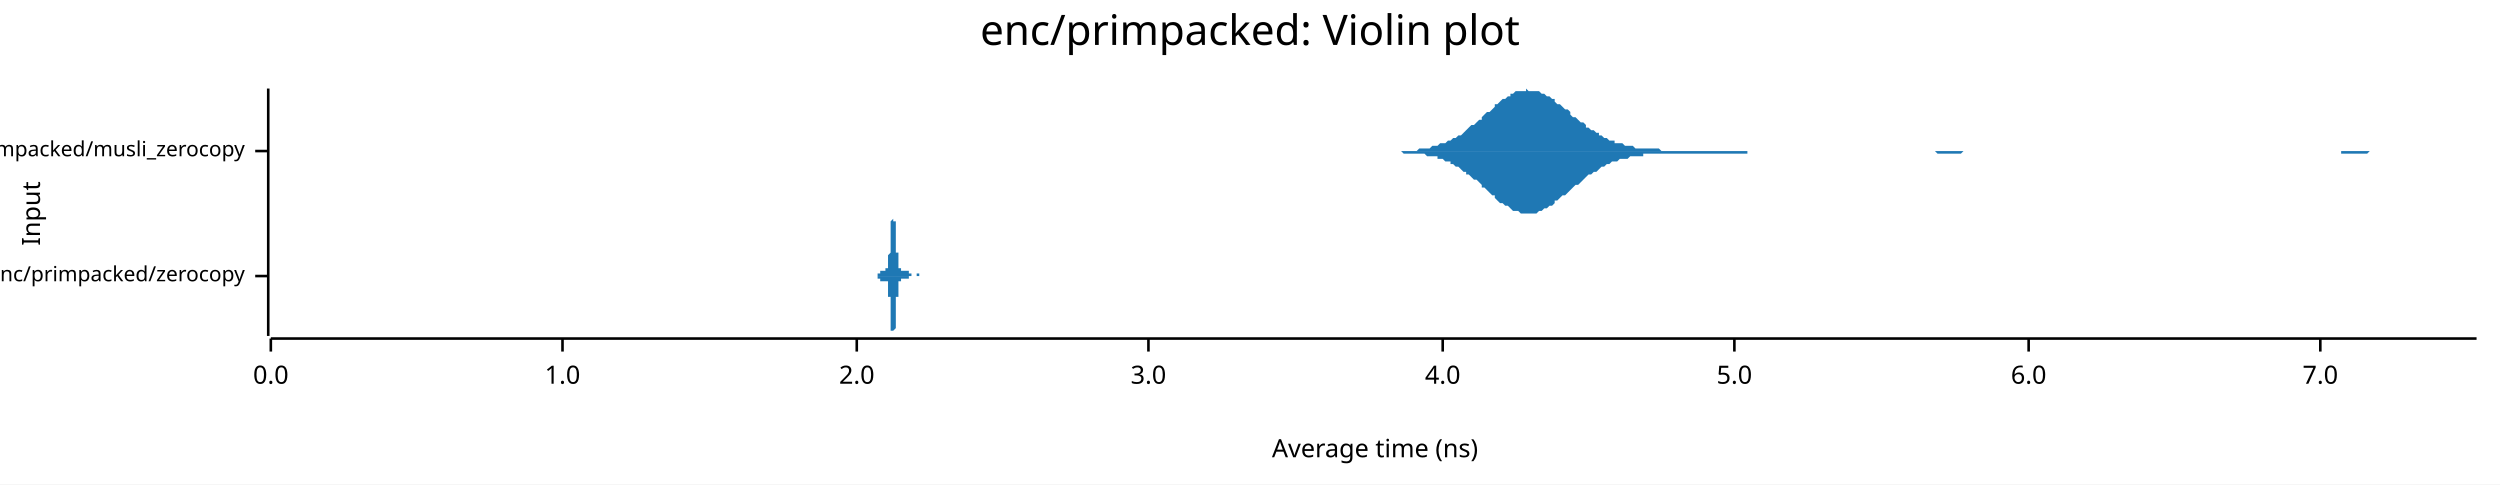
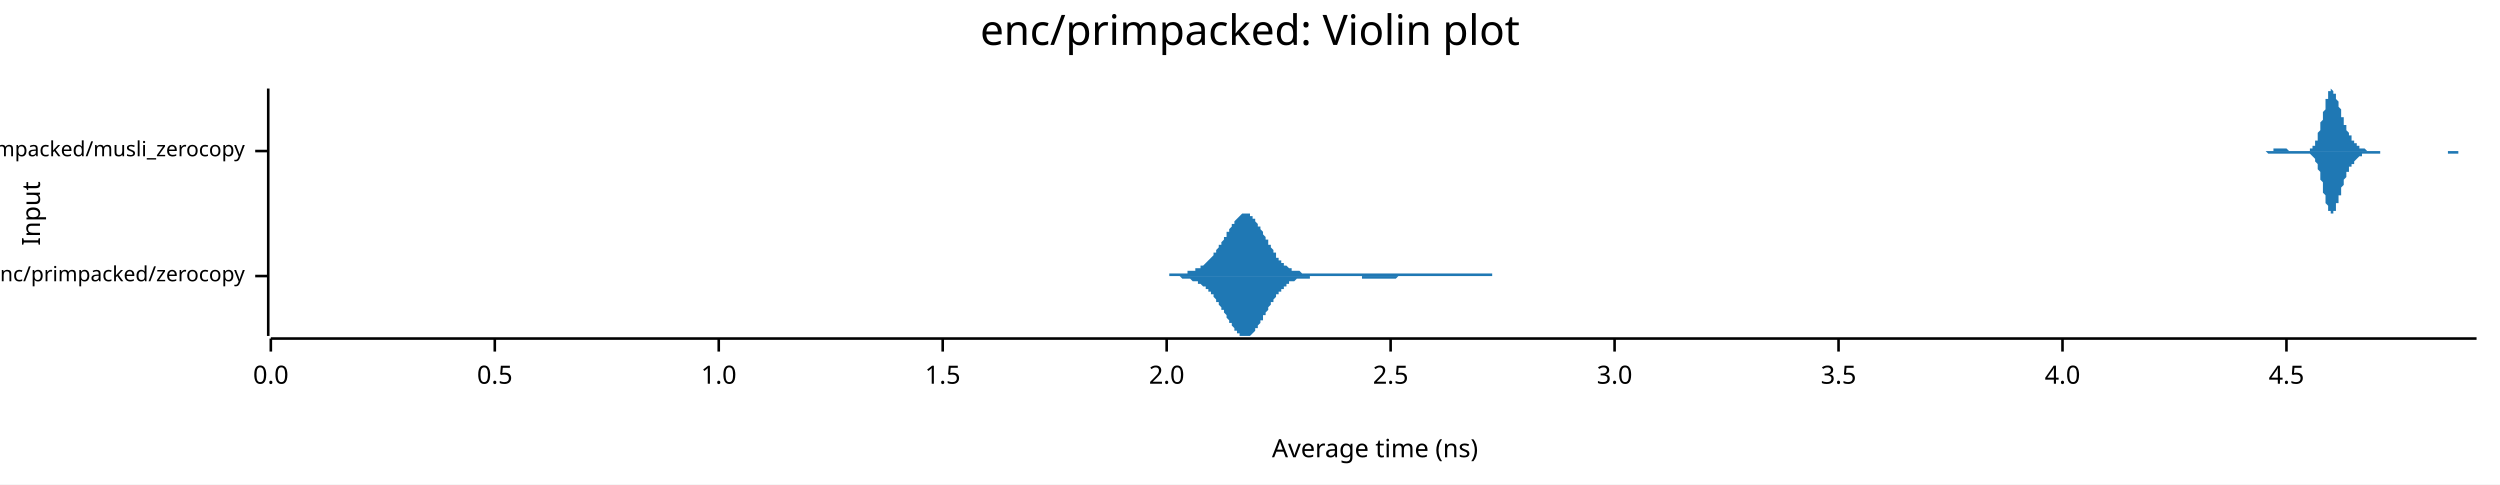
<svg xmlns="http://www.w3.org/2000/svg" width="960" height="186" viewBox="0 0 960 186">
  <rect width="100%" height="100%" fill="white" />
  <text x="480" y="5" dy="0.76em" text-anchor="middle" font-family="sans-serif" font-size="16.129" opacity="1" fill="#000000">
enc/primpacked: Violin plot
</text>
  <text x="8" y="82" dy="0.76em" text-anchor="middle" font-family="sans-serif" font-size="9.677" opacity="1" fill="#000000" transform="rotate(270, 8, 82)">
Input
</text>
  <text x="528" y="178" dy="-0.5ex" text-anchor="middle" font-family="sans-serif" font-size="9.677" opacity="1" fill="#000000">
Average time (ns)
</text>
  <polyline fill="none" opacity="1" stroke="#000000" stroke-width="1" points="103,34 103,129 " />
  <text x="94" y="106" dy="0.5ex" text-anchor="end" font-family="sans-serif" font-size="8.065" opacity="1" fill="#000000">
enc/primpacked/zerocopy
</text>
  <polyline fill="none" opacity="1" stroke="#000000" stroke-width="1" points="98,106 103,106 " />
  <text x="94" y="58" dy="0.5ex" text-anchor="end" font-family="sans-serif" font-size="8.065" opacity="1" fill="#000000">
enc/primpacked/musli_zerocopy
</text>
  <polyline fill="none" opacity="1" stroke="#000000" stroke-width="1" points="98,58 103,58 " />
  <polyline fill="none" opacity="1" stroke="#000000" stroke-width="1" points="104,130 951,130 " />
  <text x="104" y="140" dy="0.76em" text-anchor="middle" font-family="sans-serif" font-size="9.677" opacity="1" fill="#000000">
0.0
</text>
  <polyline fill="none" opacity="1" stroke="#000000" stroke-width="1" points="104,130 104,135 " />
-   <text x="216" y="140" dy="0.76em" text-anchor="middle" font-family="sans-serif" font-size="9.677" opacity="1" fill="#000000">
+   <text x="190" y="140" dy="0.76em" text-anchor="middle" font-family="sans-serif" font-size="9.677" opacity="1" fill="#000000">
+ 0.5
+ </text>
+   <polyline fill="none" opacity="1" stroke="#000000" stroke-width="1" points="190,130 190,135 " />
+   <text x="276" y="140" dy="0.76em" text-anchor="middle" font-family="sans-serif" font-size="9.677" opacity="1" fill="#000000">
1.0
</text>
-   <polyline fill="none" opacity="1" stroke="#000000" stroke-width="1" points="216,130 216,135 " />
-   <text x="329" y="140" dy="0.76em" text-anchor="middle" font-family="sans-serif" font-size="9.677" opacity="1" fill="#000000">
+   <polyline fill="none" opacity="1" stroke="#000000" stroke-width="1" points="276,130 276,135 " />
+   <text x="362" y="140" dy="0.76em" text-anchor="middle" font-family="sans-serif" font-size="9.677" opacity="1" fill="#000000">
+ 1.5
+ </text>
+   <polyline fill="none" opacity="1" stroke="#000000" stroke-width="1" points="362,130 362,135 " />
+   <text x="448" y="140" dy="0.76em" text-anchor="middle" font-family="sans-serif" font-size="9.677" opacity="1" fill="#000000">
2.0
</text>
-   <polyline fill="none" opacity="1" stroke="#000000" stroke-width="1" points="329,130 329,135 " />
-   <text x="441" y="140" dy="0.76em" text-anchor="middle" font-family="sans-serif" font-size="9.677" opacity="1" fill="#000000">
+   <polyline fill="none" opacity="1" stroke="#000000" stroke-width="1" points="448,130 448,135 " />
+   <text x="534" y="140" dy="0.76em" text-anchor="middle" font-family="sans-serif" font-size="9.677" opacity="1" fill="#000000">
+ 2.5
+ </text>
+   <polyline fill="none" opacity="1" stroke="#000000" stroke-width="1" points="534,130 534,135 " />
+   <text x="620" y="140" dy="0.76em" text-anchor="middle" font-family="sans-serif" font-size="9.677" opacity="1" fill="#000000">
3.0
</text>
-   <polyline fill="none" opacity="1" stroke="#000000" stroke-width="1" points="441,130 441,135 " />
-   <text x="554" y="140" dy="0.76em" text-anchor="middle" font-family="sans-serif" font-size="9.677" opacity="1" fill="#000000">
+   <polyline fill="none" opacity="1" stroke="#000000" stroke-width="1" points="620,130 620,135 " />
+   <text x="706" y="140" dy="0.76em" text-anchor="middle" font-family="sans-serif" font-size="9.677" opacity="1" fill="#000000">
+ 3.5
+ </text>
+   <polyline fill="none" opacity="1" stroke="#000000" stroke-width="1" points="706,130 706,135 " />
+   <text x="792" y="140" dy="0.76em" text-anchor="middle" font-family="sans-serif" font-size="9.677" opacity="1" fill="#000000">
4.0
</text>
-   <polyline fill="none" opacity="1" stroke="#000000" stroke-width="1" points="554,130 554,135 " />
-   <text x="666" y="140" dy="0.76em" text-anchor="middle" font-family="sans-serif" font-size="9.677" opacity="1" fill="#000000">
- 5.0
+   <polyline fill="none" opacity="1" stroke="#000000" stroke-width="1" points="792,130 792,135 " />
+   <text x="878" y="140" dy="0.76em" text-anchor="middle" font-family="sans-serif" font-size="9.677" opacity="1" fill="#000000">
+ 4.5
</text>
-   <polyline fill="none" opacity="1" stroke="#000000" stroke-width="1" points="666,130 666,135 " />
-   <text x="779" y="140" dy="0.76em" text-anchor="middle" font-family="sans-serif" font-size="9.677" opacity="1" fill="#000000">
- 6.0
- </text>
-   <polyline fill="none" opacity="1" stroke="#000000" stroke-width="1" points="779,130 779,135 " />
-   <text x="891" y="140" dy="0.76em" text-anchor="middle" font-family="sans-serif" font-size="9.677" opacity="1" fill="#000000">
- 7.0
- </text>
-   <polyline fill="none" opacity="1" stroke="#000000" stroke-width="1" points="891,130 891,135 " />
-   <polygon opacity="1" fill="#1F78B4" points="336,106 336,106 336,106 336,106 336,106 336,106 336,106 336,106 336,106 336,106 336,106 336,106 336,106 336,106 336,106 336,106 336,106 336,106 336,106 336,106 336,106 336,106 336,106 336,106 337,106 337,106 337,106 337,106 337,106 337,106 337,106 337,106 337,106 337,105 337,105 337,105 337,105 337,105 337,105 337,105 337,105 337,105 337,105 337,105 337,105 337,105 337,105 337,105 337,105 337,105 338,105 338,105 338,105 338,105 338,105 338,105 338,105 338,105 338,105 338,104 338,104 338,104 338,104 338,104 338,104 338,104 338,104 338,104 338,104 338,104 338,104 338,104 338,104 338,104 338,104 338,104 339,104 339,104 339,104 339,104 339,104 339,104 339,104 339,104 339,104 339,104 339,104 339,104 339,104 339,104 339,104 339,104 339,104 339,104 339,104 339,104 339,104 339,104 339,104 339,104 339,104 339,104 340,104 340,104 340,104 340,104 340,104 340,104 340,104 340,104 340,104 340,104 340,104 340,104 340,104 340,104 340,104 340,104 340,104 340,104 340,104 340,104 340,104 340,104 340,104 340,104 340,103 340,103 341,103 341,103 341,103 341,103 341,103 341,103 341,103 341,103 341,102 341,102 341,102 341,102 341,102 341,102 341,101 341,101 341,101 341,101 341,100 341,100 341,100 341,99 341,99 341,99 341,98 341,98 342,97 342,97 342,96 342,96 342,96 342,95 342,95 342,94 342,94 342,93 342,92 342,92 342,91 342,91 342,90 342,90 342,89 342,89 342,88 342,88 342,87 342,87 342,86 342,86 342,85 342,85 343,84 343,84 343,84 343,83 343,83 343,83 343,83 343,82 343,82 343,82 343,82 343,82 343,82 343,82 343,82 343,82 343,82 343,82 343,83 343,83 343,83 343,83 343,84 343,84 343,84 343,85 344,85 344,86 344,86 344,87 344,87 344,87 344,88 344,88 344,89 344,89 344,90 344,90 344,91 344,91 344,92 344,92 344,93 344,93 344,94 344,94 344,95 344,95 344,96 344,96 344,97 344,97 345,97 345,98 345,98 345,99 345,99 345,99 345,100 345,100 345,100 345,100 345,101 345,101 345,101 345,101 345,102 345,102 345,102 345,102 345,102 345,103 345,103 345,103 345,103 345,103 345,103 345,103 346,103 346,104 346,104 346,104 346,104 346,104 346,104 346,104 346,104 346,104 346,104 346,104 346,104 346,104 346,104 346,104 346,104 346,104 346,104 346,104 346,104 346,104 346,104 346,104 346,104 346,104 347,104 347,104 347,104 347,104 347,104 347,104 347,104 347,104 347,104 347,104 347,104 347,104 347,104 347,104 347,104 347,104 347,104 347,104 347,104 347,104 347,104 347,104 347,104 347,104 347,104 347,104 348,104 348,104 348,104 348,104 348,104 348,104 348,104 348,104 348,104 348,104 348,104 348,104 348,104 348,104 348,104 348,104 348,104 348,104 348,104 348,104 348,104 348,104 348,104 348,104 348,104 348,104 349,104 349,104 349,105 349,105 349,105 349,105 349,105 349,105 349,105 349,105 349,105 349,105 349,105 349,105 349,105 349,105 349,105 349,105 349,105 349,105 349,105 349,105 349,105 349,105 349,105 349,105 350,105 350,105 350,105 350,105 350,105 350,105 350,105 350,105 350,105 350,105 350,105 350,105 350,106 350,106 350,106 350,106 350,106 350,106 350,106 350,106 350,106 350,106 350,106 350,106 350,106 350,106 351,106 351,106 351,106 351,106 351,106 351,106 351,106 351,106 351,106 351,106 351,106 351,106 351,106 351,106 351,106 351,106 351,106 351,106 351,106 351,106 351,106 351,106 351,106 351,106 351,106 351,106 352,106 352,105 352,105 352,105 352,105 352,105 352,105 352,105 352,105 352,105 352,105 352,105 352,105 352,105 352,105 352,105 352,105 352,105 352,105 352,105 352,105 352,105 352,105 352,105 352,105 352,105 352,105 353,105 353,105 353,105 353,105 353,105 353,105 353,105 353,105 353,105 353,105 353,105 353,106 353,106 353,106 353,106 353,106 353,106 353,106 353,106 353,106 353,106 353,106 353,106 353,106 353,106 353,106 354,106 354,106 354,106 354,106 354,106 354,106 354,106 354,106 354,106 354,106 354,106 354,106 354,106 354,106 354,106 354,106 354,106 354,106 354,106 354,106 354,106 354,106 354,106 354,106 354,106 354,106 355,106 355,106 355,106 355,106 355,106 355,106 355,106 355,106 336,106 " />
-   <polygon opacity="1" fill="#1F78B4" points="336,106 336,106 336,106 336,106 336,106 336,106 336,106 336,106 336,106 336,106 336,106 336,106 336,106 336,106 336,106 336,106 336,106 336,106 336,106 336,106 336,106 336,106 336,106 336,106 337,106 337,106 337,106 337,106 337,106 337,106 337,106 337,106 337,106 337,106 337,106 337,106 337,106 337,106 337,106 337,106 337,106 337,106 337,106 337,106 337,106 337,106 337,106 337,106 337,106 337,107 338,107 338,107 338,107 338,107 338,107 338,107 338,107 338,107 338,107 338,107 338,107 338,107 338,107 338,107 338,107 338,107 338,107 338,107 338,107 338,108 338,108 338,108 338,108 338,108 338,108 338,108 339,108 339,108 339,108 339,108 339,108 339,108 339,108 339,108 339,108 339,108 339,108 339,108 339,108 339,108 339,108 339,108 339,108 339,108 339,108 339,108 339,108 339,108 339,108 339,108 339,108 339,108 340,108 340,108 340,108 340,108 340,108 340,108 340,108 340,108 340,108 340,108 340,108 340,108 340,108 340,108 340,108 340,108 340,108 340,108 340,108 340,108 340,108 340,108 340,108 340,108 340,108 340,108 341,108 341,108 341,108 341,108 341,108 341,109 341,109 341,109 341,109 341,109 341,109 341,110 341,110 341,110 341,110 341,110 341,111 341,111 341,111 341,112 341,112 341,112 341,113 341,113 341,113 341,114 342,114 342,115 342,115 342,115 342,116 342,116 342,117 342,117 342,118 342,119 342,119 342,120 342,120 342,121 342,121 342,122 342,122 342,123 342,123 342,124 342,124 342,125 342,125 342,126 342,126 342,127 343,127 343,128 343,128 343,128 343,128 343,129 343,129 343,129 343,129 343,129 343,129 343,129 343,129 343,129 343,129 343,129 343,129 343,129 343,129 343,129 343,128 343,128 343,128 343,127 343,127 343,127 344,126 344,126 344,125 344,125 344,124 344,124 344,124 344,123 344,123 344,122 344,122 344,121 344,121 344,120 344,120 344,119 344,119 344,118 344,118 344,117 344,117 344,116 344,116 344,115 344,115 344,114 345,114 345,114 345,113 345,113 345,113 345,112 345,112 345,112 345,111 345,111 345,111 345,111 345,110 345,110 345,110 345,110 345,109 345,109 345,109 345,109 345,109 345,109 345,109 345,108 345,108 345,108 346,108 346,108 346,108 346,108 346,108 346,108 346,108 346,108 346,108 346,107 346,107 346,107 346,107 346,107 346,107 346,107 346,107 346,107 346,107 346,107 346,107 346,107 346,107 346,107 346,107 346,107 347,107 347,107 347,107 347,107 347,107 347,107 347,107 347,107 347,107 347,107 347,107 347,107 347,107 347,107 347,107 347,107 347,107 347,107 347,107 347,107 347,107 347,107 347,107 347,107 347,107 347,107 348,107 348,107 348,107 348,107 348,107 348,107 348,107 348,107 348,107 348,107 348,107 348,107 348,107 348,107 348,107 348,107 348,107 348,107 348,107 348,107 348,107 348,107 348,107 348,107 348,107 348,107 349,107 349,107 349,107 349,107 349,107 349,107 349,107 349,107 349,107 349,107 349,107 349,107 349,107 349,107 349,107 349,107 349,107 349,107 349,107 349,106 349,106 349,106 349,106 349,106 349,106 349,106 350,106 350,106 350,106 350,106 350,106 350,106 350,106 350,106 350,106 350,106 350,106 350,106 350,106 350,106 350,106 350,106 350,106 350,106 350,106 350,106 350,106 350,106 350,106 350,106 350,106 350,106 351,106 351,106 351,106 351,106 351,106 351,106 351,106 351,106 351,106 351,106 351,106 351,106 351,106 351,106 351,106 351,106 351,106 351,106 351,106 351,106 351,106 351,106 351,106 351,106 351,106 351,106 352,106 352,106 352,106 352,106 352,106 352,106 352,106 352,106 352,106 352,106 352,106 352,106 352,106 352,106 352,106 352,106 352,106 352,106 352,106 352,106 352,106 352,106 352,106 352,106 352,106 352,106 352,106 353,106 353,106 353,106 353,106 353,106 353,106 353,106 353,106 353,106 353,106 353,106 353,106 353,106 353,106 353,106 353,106 353,106 353,106 353,106 353,106 353,106 353,106 353,106 353,106 353,106 353,106 354,106 354,106 354,106 354,106 354,106 354,106 354,106 354,106 354,106 354,106 354,106 354,106 354,106 354,106 354,106 354,106 354,106 354,106 354,106 354,106 354,106 354,106 354,106 354,106 354,106 354,106 355,106 355,106 355,106 355,106 355,106 355,106 355,106 355,106 336,106 " />
-   <polygon opacity="1" fill="#1F78B4" points="526,58 527,58 528,58 529,58 529,58 530,58 531,58 532,58 533,58 534,58 535,58 535,58 536,58 537,58 538,58 539,58 540,58 540,58 541,58 542,58 543,58 544,58 545,57 546,57 546,57 547,57 548,57 549,57 550,56 551,56 552,56 552,56 553,55 554,55 555,55 556,54 557,54 557,54 558,53 559,53 560,52 561,52 562,51 563,50 563,50 564,49 565,48 566,48 567,47 568,46 569,46 569,45 570,44 571,43 572,43 573,42 574,41 574,40 575,40 576,39 577,38 578,38 579,37 580,37 580,36 581,36 582,35 583,35 584,35 585,35 586,35 586,34 587,35 588,35 589,35 590,35 591,35 591,35 592,36 593,36 594,37 595,37 596,38 597,38 597,39 598,40 599,40 600,41 601,42 602,42 603,43 603,44 604,45 605,45 606,46 607,47 608,47 609,48 609,49 610,49 611,50 612,50 613,51 614,51 614,52 615,52 616,53 617,53 618,54 619,54 620,54 620,55 621,55 622,55 623,55 624,56 625,56 626,56 626,56 627,56 628,57 629,57 630,57 631,57 631,57 632,57 633,57 634,57 635,57 636,57 637,57 637,57 638,58 639,58 640,58 641,58 642,58 643,58 643,58 644,58 645,58 646,58 647,58 648,58 648,58 649,58 650,58 651,58 652,58 653,58 654,58 654,58 655,58 656,58 657,58 658,58 659,58 660,58 660,58 661,58 662,58 663,58 664,58 665,58 666,58 666,58 667,58 668,58 669,58 670,58 671,58 671,58 672,58 673,58 674,58 675,58 676,58 677,58 677,58 678,58 679,58 680,58 681,58 682,58 683,58 683,58 684,58 685,58 686,58 687,58 688,58 688,58 689,58 690,58 691,58 692,58 693,58 694,58 694,58 695,58 696,58 697,58 698,58 699,58 700,58 700,58 701,58 702,58 703,58 704,58 705,58 705,58 706,58 707,58 708,58 709,58 710,58 711,58 711,58 712,58 713,58 714,58 715,58 716,58 717,58 717,58 718,58 719,58 720,58 721,58 722,58 723,58 723,58 724,58 725,58 726,58 727,58 728,58 728,58 729,58 730,58 731,58 732,58 733,58 734,58 734,58 735,58 736,58 737,58 738,58 739,58 740,58 740,58 741,58 742,58 743,58 744,58 745,58 745,58 746,58 747,58 748,58 749,58 750,58 751,58 751,58 752,58 753,58 754,58 755,58 756,58 757,58 757,58 758,58 759,58 760,58 761,58 762,58 762,58 763,58 764,58 765,58 766,58 767,58 768,58 768,58 769,58 770,58 771,58 772,58 773,58 774,58 774,58 775,58 776,58 777,58 778,58 779,58 780,58 780,58 781,58 782,58 783,58 784,58 785,58 785,58 786,58 787,58 788,58 789,58 790,58 791,58 791,58 792,58 793,58 794,58 795,58 796,58 797,58 797,58 798,58 799,58 800,58 801,58 802,58 802,58 803,58 804,58 805,58 806,58 807,58 808,58 808,58 809,58 810,58 811,58 812,58 813,58 814,58 814,58 815,58 816,58 817,58 818,58 819,58 819,58 820,58 821,58 822,58 823,58 824,58 825,58 825,58 826,58 827,58 828,58 829,58 830,58 831,58 831,58 832,58 833,58 834,58 835,58 836,58 837,58 837,58 838,58 839,58 840,58 841,58 842,58 842,58 843,58 844,58 845,58 846,58 847,58 848,58 848,58 849,58 850,58 851,58 852,58 853,58 854,58 854,58 855,58 856,58 857,58 858,58 859,58 859,58 860,58 861,58 862,58 863,58 864,58 865,58 865,58 866,58 867,58 868,58 869,58 870,58 871,58 871,58 872,58 873,58 874,58 875,58 876,58 876,58 877,58 878,58 879,58 880,58 881,58 882,58 882,58 883,58 884,58 885,58 886,58 887,58 888,58 888,58 889,58 890,58 891,58 892,58 893,58 894,58 894,58 895,58 896,58 897,58 898,58 899,58 899,58 900,58 901,58 902,58 903,58 904,58 905,58 905,58 906,58 907,58 908,58 909,58 910,58 911,58 911,58 912,58 913,58 914,58 915,58 916,58 916,58 917,58 918,58 919,58 920,58 921,58 922,58 922,58 923,58 924,58 925,58 926,58 927,58 928,58 928,58 929,58 930,58 931,58 932,58 933,58 933,58 934,58 935,58 936,58 937,58 938,58 939,58 939,58 940,58 941,58 942,58 943,58 944,58 945,58 945,58 946,58 947,58 948,58 949,58 950,58 951,58 951,58 526,58 " />
-   <polygon opacity="1" fill="#1F78B4" points="526,58 527,58 528,58 529,58 529,58 530,58 531,58 532,58 533,58 534,58 535,58 535,58 536,58 537,58 538,58 539,59 540,59 540,59 541,59 542,59 543,59 544,59 545,59 546,59 546,59 547,59 548,60 549,60 550,60 551,60 552,60 552,61 553,61 554,61 555,62 556,62 557,62 557,63 558,63 559,64 560,64 561,65 562,66 563,66 563,67 564,67 565,68 566,69 567,69 568,70 569,71 569,72 570,72 571,73 572,74 573,75 574,75 574,76 575,77 576,78 577,78 578,79 579,79 580,80 580,80 581,81 582,81 583,81 584,82 585,82 586,82 586,82 587,82 588,82 589,82 590,82 591,81 591,81 592,81 593,80 594,80 595,79 596,79 597,78 597,77 598,77 599,76 600,75 601,75 602,74 603,73 603,73 604,72 605,71 606,71 607,70 608,69 609,68 609,68 610,67 611,67 612,66 613,66 614,65 614,65 615,64 616,64 617,63 618,63 619,62 620,62 620,62 621,62 622,61 623,61 624,61 625,61 626,60 626,60 627,60 628,60 629,60 630,60 631,60 631,59 632,59 633,59 634,59 635,59 636,59 637,59 637,59 638,59 639,59 640,59 641,59 642,59 643,59 643,59 644,59 645,59 646,59 647,59 648,59 648,59 649,59 650,59 651,59 652,59 653,59 654,59 654,59 655,59 656,59 657,59 658,59 659,59 660,59 660,59 661,59 662,59 663,59 664,59 665,59 666,59 666,59 667,59 668,59 669,59 670,59 671,59 671,58 672,58 673,58 674,58 675,58 676,58 677,58 677,58 678,58 679,58 680,58 681,58 682,58 683,58 683,58 684,58 685,58 686,58 687,58 688,58 688,58 689,58 690,58 691,58 692,58 693,58 694,58 694,58 695,58 696,58 697,58 698,58 699,58 700,58 700,58 701,58 702,58 703,58 704,58 705,58 705,58 706,58 707,58 708,58 709,58 710,58 711,58 711,58 712,58 713,58 714,58 715,58 716,58 717,58 717,58 718,58 719,58 720,58 721,58 722,58 723,58 723,58 724,58 725,58 726,58 727,58 728,58 728,58 729,58 730,58 731,58 732,58 733,58 734,58 734,58 735,58 736,58 737,58 738,58 739,58 740,58 740,58 741,58 742,58 743,58 744,59 745,59 745,59 746,59 747,59 748,59 749,59 750,59 751,59 751,59 752,59 753,59 754,58 755,58 756,58 757,58 757,58 758,58 759,58 760,58 761,58 762,58 762,58 763,58 764,58 765,58 766,58 767,58 768,58 768,58 769,58 770,58 771,58 772,58 773,58 774,58 774,58 775,58 776,58 777,58 778,58 779,58 780,58 780,58 781,58 782,58 783,58 784,58 785,58 785,58 786,58 787,58 788,58 789,58 790,58 791,58 791,58 792,58 793,58 794,58 795,58 796,58 797,58 797,58 798,58 799,58 800,58 801,58 802,58 802,58 803,58 804,58 805,58 806,58 807,58 808,58 808,58 809,58 810,58 811,58 812,58 813,58 814,58 814,58 815,58 816,58 817,58 818,58 819,58 819,58 820,58 821,58 822,58 823,58 824,58 825,58 825,58 826,58 827,58 828,58 829,58 830,58 831,58 831,58 832,58 833,58 834,58 835,58 836,58 837,58 837,58 838,58 839,58 840,58 841,58 842,58 842,58 843,58 844,58 845,58 846,58 847,58 848,58 848,58 849,58 850,58 851,58 852,58 853,58 854,58 854,58 855,58 856,58 857,58 858,58 859,58 859,58 860,58 861,58 862,58 863,58 864,58 865,58 865,58 866,58 867,58 868,58 869,58 870,58 871,58 871,58 872,58 873,58 874,58 875,58 876,58 876,58 877,58 878,58 879,58 880,58 881,58 882,58 882,58 883,58 884,58 885,58 886,58 887,58 888,58 888,58 889,58 890,58 891,58 892,58 893,58 894,58 894,58 895,58 896,58 897,58 898,58 899,58 899,59 900,59 901,59 902,59 903,59 904,59 905,59 905,59 906,59 907,59 908,59 909,59 910,58 911,58 911,58 912,58 913,58 914,58 915,58 916,58 916,58 917,58 918,58 919,58 920,58 921,58 922,58 922,58 923,58 924,58 925,58 926,58 927,58 928,58 928,58 929,58 930,58 931,58 932,58 933,58 933,58 934,58 935,58 936,58 937,58 938,58 939,58 939,58 940,58 941,58 942,58 943,58 944,58 945,58 945,58 946,58 947,58 948,58 949,58 950,58 951,58 951,58 526,58 " />
+   <polyline fill="none" opacity="1" stroke="#000000" stroke-width="1" points="878,130 878,135 " />
+   <polygon opacity="1" fill="#1F78B4" points="439,106 439,106 440,106 440,106 440,106 441,106 441,106 441,106 441,106 442,106 442,106 442,106 443,106 443,106 443,106 444,106 444,106 444,106 444,106 445,106 445,106 445,106 446,106 446,106 446,106 447,106 447,106 447,106 447,106 448,106 448,106 448,106 449,106 449,106 449,105 449,105 450,105 450,105 450,105 451,105 451,105 451,105 452,105 452,105 452,105 452,105 453,105 453,105 453,105 454,105 454,105 454,105 455,105 455,105 455,105 455,105 456,105 456,104 456,104 457,104 457,104 457,104 457,104 458,104 458,104 458,104 459,104 459,103 459,103 460,103 460,103 460,103 460,103 461,103 461,102 461,102 462,102 462,102 462,102 463,101 463,101 463,101 463,101 464,100 464,100 464,100 465,99 465,99 465,99 466,98 466,98 466,98 466,97 467,97 467,96 467,96 468,95 468,95 468,95 468,94 469,94 469,93 469,93 470,92 470,92 470,91 471,91 471,90 471,90 471,89 472,89 472,88 472,88 473,87 473,87 473,86 474,86 474,85 474,85 474,85 475,84 475,84 475,84 476,83 476,83 476,83 476,83 477,82 477,82 477,82 478,82 478,82 478,82 479,82 479,82 479,82 479,82 480,82 480,83 480,83 481,83 481,83 481,84 482,84 482,84 482,85 482,85 483,86 483,86 483,87 484,87 484,88 484,88 485,89 485,89 485,90 485,90 486,91 486,91 486,92 487,92 487,93 487,93 487,94 488,94 488,95 488,95 489,96 489,96 489,97 490,97 490,98 490,98 490,99 491,99 491,99 491,100 492,100 492,100 492,101 493,101 493,101 493,101 493,102 494,102 494,102 494,102 495,103 495,103 495,103 495,103 496,103 496,103 496,104 497,104 497,104 497,104 498,104 498,104 498,104 498,104 499,104 499,104 499,104 500,105 500,105 500,105 501,105 501,105 501,105 501,105 502,105 502,105 502,105 503,105 503,105 503,105 503,105 504,105 504,105 504,105 505,105 505,105 505,105 506,105 506,105 506,105 506,105 507,105 507,105 507,105 508,105 508,105 508,105 509,105 509,105 509,105 509,105 510,105 510,105 510,105 511,105 511,105 511,105 512,105 512,105 512,105 512,105 513,105 513,105 513,105 514,105 514,105 514,105 514,105 515,105 515,105 515,105 516,105 516,105 516,105 517,105 517,105 517,105 517,105 518,105 518,105 518,105 519,105 519,105 519,105 520,105 520,105 520,105 520,105 521,105 521,105 521,105 522,105 522,105 522,105 522,105 523,105 523,105 523,105 524,105 524,105 524,105 525,105 525,105 525,105 525,105 526,105 526,105 526,105 527,105 527,105 527,105 528,105 528,105 528,105 528,105 529,105 529,105 529,105 530,105 530,105 530,105 531,105 531,105 531,105 531,105 532,105 532,105 532,105 533,105 533,105 533,105 533,105 534,105 534,105 534,105 535,105 535,105 535,105 536,105 536,105 536,105 536,105 537,105 537,105 537,105 538,105 538,105 538,105 539,105 539,105 539,105 539,105 540,105 540,105 540,105 541,105 541,105 541,105 541,105 542,105 542,105 542,105 543,105 543,105 543,105 544,105 544,105 544,105 544,105 545,105 545,105 545,105 546,105 546,105 546,105 547,105 547,105 547,105 547,105 548,105 548,105 548,105 549,105 549,105 549,105 550,105 550,105 550,105 550,105 551,105 551,105 551,105 552,105 552,105 552,105 552,105 553,105 553,105 553,105 554,105 554,105 554,105 555,105 555,105 555,105 555,105 556,105 556,105 556,105 557,105 557,105 557,105 558,105 558,105 558,105 558,105 559,105 559,105 559,105 560,105 560,105 560,105 560,105 561,105 561,105 561,105 562,105 562,105 562,105 563,105 563,105 563,105 563,105 564,105 564,105 564,105 565,105 565,105 565,105 566,105 566,105 566,105 566,105 567,105 567,105 567,105 568,105 568,105 568,105 568,105 569,105 569,105 569,105 570,105 570,105 570,105 571,105 571,105 571,105 571,105 572,105 572,105 572,105 573,105 573,106 573,106 574,106 574,106 574,106 574,106 575,106 575,106 575,106 576,106 576,106 576,106 577,106 577,106 577,106 577,106 578,106 578,106 578,106 579,106 579,106 579,106 579,106 580,106 580,106 580,106 581,106 581,106 581,106 582,106 582,106 582,106 582,106 583,106 583,106 583,106 584,106 584,106 584,106 585,106 585,106 585,106 585,106 586,106 586,106 586,106 587,106 587,106 587,106 587,106 439,106 " />
+   <polygon opacity="1" fill="#1F78B4" points="439,106 439,106 440,106 440,106 440,106 441,106 441,106 441,106 441,106 442,106 442,106 442,106 443,106 443,106 443,106 444,106 444,106 444,106 444,106 445,106 445,106 445,106 446,106 446,106 446,106 447,106 447,106 447,106 447,106 448,106 448,106 448,106 449,106 449,106 449,106 449,106 450,106 450,106 450,106 451,106 451,106 451,106 452,106 452,106 452,106 452,106 453,106 453,106 453,106 454,107 454,107 454,107 455,107 455,107 455,107 455,107 456,107 456,107 456,107 457,107 457,107 457,107 457,107 458,108 458,108 458,108 459,108 459,108 459,108 460,108 460,108 460,109 460,109 461,109 461,109 461,109 462,110 462,110 462,110 463,110 463,110 463,111 463,111 464,111 464,112 464,112 465,112 465,112 465,113 466,113 466,114 466,114 466,114 467,115 467,115 467,116 468,116 468,116 468,117 468,117 469,118 469,118 469,119 470,119 470,120 470,120 471,121 471,121 471,122 471,122 472,123 472,123 472,124 473,124 473,125 473,125 474,126 474,126 474,127 474,127 475,127 475,128 475,128 476,128 476,129 476,129 476,129 477,129 477,129 477,129 478,129 478,129 478,129 479,129 479,129 479,129 479,129 480,129 480,129 480,129 481,128 481,128 481,128 482,127 482,127 482,127 482,126 483,126 483,125 483,125 484,124 484,124 484,123 485,123 485,122 485,122 485,121 486,121 486,120 486,120 487,119 487,119 487,118 487,118 488,117 488,117 488,116 489,116 489,115 489,115 490,114 490,114 490,113 490,113 491,113 491,112 491,112 492,112 492,111 492,111 493,111 493,110 493,110 493,110 494,110 494,109 494,109 495,109 495,109 495,109 495,108 496,108 496,108 496,108 497,108 497,108 497,108 498,107 498,107 498,107 498,107 499,107 499,107 499,107 500,107 500,107 500,107 501,107 501,107 501,107 501,107 502,107 502,107 502,107 503,107 503,107 503,107 503,106 504,106 504,106 504,106 505,106 505,106 505,106 506,106 506,106 506,106 506,106 507,106 507,106 507,106 508,106 508,106 508,106 509,106 509,106 509,106 509,106 510,106 510,106 510,106 511,106 511,106 511,106 512,106 512,106 512,106 512,106 513,106 513,106 513,106 514,106 514,106 514,106 514,106 515,106 515,106 515,106 516,106 516,106 516,106 517,106 517,106 517,106 517,106 518,106 518,106 518,106 519,106 519,106 519,106 520,106 520,106 520,106 520,106 521,106 521,106 521,106 522,106 522,106 522,106 522,106 523,106 523,107 523,107 524,107 524,107 524,107 525,107 525,107 525,107 525,107 526,107 526,107 526,107 527,107 527,107 527,107 528,107 528,107 528,107 528,107 529,107 529,107 529,107 530,107 530,107 530,107 531,107 531,107 531,107 531,107 532,107 532,107 532,107 533,107 533,107 533,107 533,107 534,107 534,107 534,107 535,107 535,107 535,107 536,107 536,107 536,107 536,107 537,106 537,106 537,106 538,106 538,106 538,106 539,106 539,106 539,106 539,106 540,106 540,106 540,106 541,106 541,106 541,106 541,106 542,106 542,106 542,106 543,106 543,106 543,106 544,106 544,106 544,106 544,106 545,106 545,106 545,106 546,106 546,106 546,106 547,106 547,106 547,106 547,106 548,106 548,106 548,106 549,106 549,106 549,106 550,106 550,106 550,106 550,106 551,106 551,106 551,106 552,106 552,106 552,106 552,106 553,106 553,106 553,106 554,106 554,106 554,106 555,106 555,106 555,106 555,106 556,106 556,106 556,106 557,106 557,106 557,106 558,106 558,106 558,106 558,106 559,106 559,106 559,106 560,106 560,106 560,106 560,106 561,106 561,106 561,106 562,106 562,106 562,106 563,106 563,106 563,106 563,106 564,106 564,106 564,106 565,106 565,106 565,106 566,106 566,106 566,106 566,106 567,106 567,106 567,106 568,106 568,106 568,106 568,106 569,106 569,106 569,106 570,106 570,106 570,106 571,106 571,106 571,106 571,106 572,106 572,106 572,106 573,106 573,106 573,106 574,106 574,106 574,106 574,106 575,106 575,106 575,106 576,106 576,106 576,106 577,106 577,106 577,106 577,106 578,106 578,106 578,106 579,106 579,106 579,106 579,106 580,106 580,106 580,106 581,106 581,106 581,106 582,106 582,106 582,106 582,106 583,106 583,106 583,106 584,106 584,106 584,106 585,106 585,106 585,106 585,106 586,106 586,106 586,106 587,106 587,106 587,106 587,106 439,106 " />
+   <polygon opacity="1" fill="#1F78B4" points="866,58 866,58 866,58 866,58 867,58 867,58 867,58 867,58 867,58 868,58 868,58 868,58 868,58 868,58 868,58 869,58 869,58 869,58 869,58 869,58 869,58 870,58 870,58 870,58 870,58 870,58 870,58 871,58 871,58 871,58 871,58 871,58 871,58 872,58 872,58 872,58 872,58 872,58 872,58 873,58 873,58 873,58 873,58 873,58 873,57 874,57 874,57 874,57 874,57 874,57 874,57 875,57 875,57 875,57 875,57 875,57 875,57 876,57 876,57 876,57 876,57 876,57 876,57 877,57 877,57 877,57 877,57 877,57 878,57 878,57 878,57 878,57 878,57 878,57 879,58 879,58 879,58 879,58 879,58 879,58 880,58 880,58 880,58 880,58 880,58 880,58 881,58 881,58 881,58 881,58 881,58 881,58 882,58 882,58 882,58 882,58 882,58 882,58 883,58 883,58 883,58 883,58 883,58 883,58 884,58 884,58 884,58 884,58 884,58 884,58 885,58 885,58 885,58 885,58 885,58 885,58 886,58 886,58 886,58 886,58 886,58 886,58 887,58 887,58 887,57 887,57 887,57 887,57 888,57 888,57 888,57 888,56 888,56 889,56 889,56 889,55 889,55 889,54 889,54 890,54 890,53 890,53 890,52 890,52 890,51 891,50 891,50 891,49 891,48 891,48 891,47 892,46 892,46 892,45 892,44 892,43 892,43 893,42 893,41 893,40 893,40 893,39 893,38 894,38 894,37 894,37 894,36 894,36 894,35 895,35 895,35 895,35 895,35 895,35 895,34 896,35 896,35 896,35 896,35 896,35 896,36 897,36 897,36 897,37 897,37 897,38 897,38 898,39 898,39 898,40 898,40 898,41 899,42 899,42 899,43 899,43 899,44 899,45 900,45 900,46 900,46 900,47 900,47 900,48 901,48 901,49 901,49 901,49 901,50 901,50 902,51 902,51 902,51 902,52 902,52 902,52 903,52 903,53 903,53 903,53 903,54 903,54 904,54 904,54 904,54 904,55 904,55 904,55 905,55 905,55 905,55 905,56 905,56 905,56 906,56 906,56 906,56 906,56 906,57 906,57 907,57 907,57 907,57 907,57 907,57 907,57 908,57 908,57 908,57 908,57 908,57 908,57 909,58 909,58 909,58 909,58 909,58 910,58 910,58 910,58 910,58 910,58 910,58 911,58 911,58 911,58 911,58 911,58 911,58 912,58 912,58 912,58 912,58 912,58 912,58 913,58 913,58 913,58 913,58 913,58 913,58 914,58 914,58 914,58 914,58 914,58 914,58 915,58 915,58 915,58 915,58 915,58 915,58 916,58 916,58 916,58 916,58 916,58 916,58 917,58 917,58 917,58 917,58 917,58 917,58 918,58 918,58 918,58 918,58 918,58 918,58 919,58 919,58 919,58 919,58 919,58 920,58 920,58 920,58 920,58 920,58 920,58 921,58 921,58 921,58 921,58 921,58 921,58 922,58 922,58 922,58 922,58 922,58 922,58 923,58 923,58 923,58 923,58 923,58 923,58 924,58 924,58 924,58 924,58 924,58 924,58 925,58 925,58 925,58 925,58 925,58 925,58 926,58 926,58 926,58 926,58 926,58 926,58 927,58 927,58 927,58 927,58 927,58 927,58 928,58 928,58 928,58 928,58 928,58 928,58 929,58 929,58 929,58 929,58 929,58 929,58 930,58 930,58 930,58 930,58 930,58 931,58 931,58 931,58 931,58 931,58 931,58 932,58 932,58 932,58 932,58 932,58 932,58 933,58 933,58 933,58 933,58 933,58 933,58 934,58 934,58 934,58 934,58 934,58 934,58 935,58 935,58 935,58 935,58 935,58 935,58 936,58 936,58 936,58 936,58 936,58 936,58 937,58 937,58 937,58 937,58 937,58 937,58 938,58 938,58 938,58 938,58 938,58 938,58 939,58 939,58 939,58 939,58 939,58 939,58 940,58 940,58 940,58 940,58 940,58 941,58 941,58 941,58 941,58 941,58 941,58 942,58 942,58 942,58 942,58 942,58 942,58 943,58 943,58 943,58 943,58 943,58 943,58 944,58 944,58 944,58 944,58 944,58 944,58 945,58 945,58 945,58 945,58 945,58 945,58 946,58 946,58 946,58 946,58 946,58 946,58 947,58 947,58 947,58 947,58 947,58 947,58 948,58 948,58 948,58 948,58 948,58 948,58 949,58 949,58 949,58 949,58 949,58 949,58 950,58 950,58 950,58 950,58 950,58 951,58 951,58 866,58 " />
+   <polygon opacity="1" fill="#1F78B4" points="866,58 866,58 866,58 866,58 867,58 867,58 867,58 867,58 867,58 868,58 868,58 868,58 868,58 868,58 868,58 869,58 869,58 869,58 869,58 869,58 869,58 870,58 870,58 870,58 870,58 870,58 870,58 871,59 871,59 871,59 871,59 871,59 871,59 872,59 872,59 872,59 872,59 872,59 872,59 873,59 873,59 873,59 873,59 873,59 873,59 874,59 874,59 874,59 874,59 874,59 874,59 875,59 875,59 875,59 875,59 875,59 875,59 876,59 876,59 876,59 876,59 876,59 876,59 877,59 877,59 877,59 877,59 877,59 878,59 878,59 878,59 878,59 878,59 878,59 879,59 879,59 879,59 879,59 879,59 879,59 880,59 880,59 880,59 880,59 880,59 880,59 881,59 881,59 881,59 881,59 881,59 881,59 882,59 882,59 882,59 882,59 882,59 882,59 883,59 883,59 883,59 883,59 883,59 883,59 884,59 884,59 884,59 884,59 884,59 884,59 885,59 885,59 885,59 885,59 885,59 885,59 886,59 886,59 886,59 886,59 886,59 886,59 887,59 887,59 887,59 887,59 887,59 887,59 888,60 888,60 888,60 888,60 888,60 889,61 889,61 889,61 889,62 889,62 889,62 890,63 890,63 890,64 890,64 890,65 890,65 891,66 891,67 891,67 891,68 891,69 891,69 892,70 892,71 892,72 892,72 892,73 892,74 893,75 893,75 893,76 893,77 893,78 893,78 894,79 894,79 894,80 894,80 894,81 894,81 895,81 895,82 895,82 895,82 895,82 895,82 896,82 896,82 896,82 896,81 896,81 896,81 897,81 897,80 897,80 897,79 897,79 897,78 898,78 898,77 898,77 898,76 898,75 899,75 899,74 899,74 899,73 899,73 899,72 900,71 900,71 900,70 900,70 900,69 900,69 901,68 901,68 901,68 901,67 901,67 901,66 902,66 902,66 902,65 902,65 902,65 902,64 903,64 903,64 903,63 903,63 903,63 903,63 904,63 904,62 904,62 904,62 904,62 904,62 905,61 905,61 905,61 905,61 905,61 905,61 906,60 906,60 906,60 906,60 906,60 906,60 907,60 907,60 907,60 907,59 907,59 907,59 908,59 908,59 908,59 908,59 908,59 908,59 909,59 909,59 909,59 909,59 909,59 910,59 910,59 910,59 910,59 910,59 910,59 911,59 911,59 911,59 911,59 911,59 911,59 912,59 912,59 912,59 912,59 912,59 912,59 913,59 913,59 913,59 913,59 913,59 913,59 914,59 914,59 914,59 914,58 914,58 914,58 915,58 915,58 915,58 915,58 915,58 915,58 916,58 916,58 916,58 916,58 916,58 916,58 917,58 917,58 917,58 917,58 917,58 917,58 918,58 918,58 918,58 918,58 918,58 918,58 919,58 919,58 919,58 919,58 919,58 920,58 920,58 920,58 920,58 920,58 920,58 921,58 921,58 921,58 921,58 921,58 921,58 922,58 922,58 922,58 922,58 922,58 922,58 923,58 923,58 923,58 923,58 923,58 923,58 924,58 924,58 924,58 924,58 924,58 924,58 925,58 925,58 925,58 925,58 925,58 925,58 926,58 926,58 926,58 926,58 926,58 926,58 927,58 927,58 927,58 927,58 927,58 927,58 928,58 928,58 928,58 928,58 928,58 928,58 929,58 929,58 929,58 929,58 929,58 929,58 930,58 930,58 930,58 930,58 930,58 931,58 931,58 931,58 931,58 931,58 931,58 932,58 932,58 932,58 932,58 932,58 932,58 933,58 933,58 933,58 933,58 933,58 933,58 934,58 934,58 934,58 934,58 934,58 934,58 935,58 935,58 935,58 935,58 935,58 935,58 936,58 936,58 936,58 936,58 936,58 936,58 937,58 937,58 937,58 937,58 937,58 937,58 938,58 938,58 938,58 938,58 938,58 938,58 939,58 939,58 939,58 939,58 939,58 939,58 940,58 940,59 940,59 940,59 940,59 941,59 941,59 941,59 941,59 941,59 941,59 942,59 942,59 942,59 942,59 942,59 942,59 943,59 943,59 943,59 943,59 943,59 943,59 944,59 944,59 944,59 944,58 944,58 944,58 945,58 945,58 945,58 945,58 945,58 945,58 946,58 946,58 946,58 946,58 946,58 946,58 947,58 947,58 947,58 947,58 947,58 947,58 948,58 948,58 948,58 948,58 948,58 948,58 949,58 949,58 949,58 949,58 949,58 949,58 950,58 950,58 950,58 950,58 950,58 951,58 951,58 866,58 " />
</svg>
